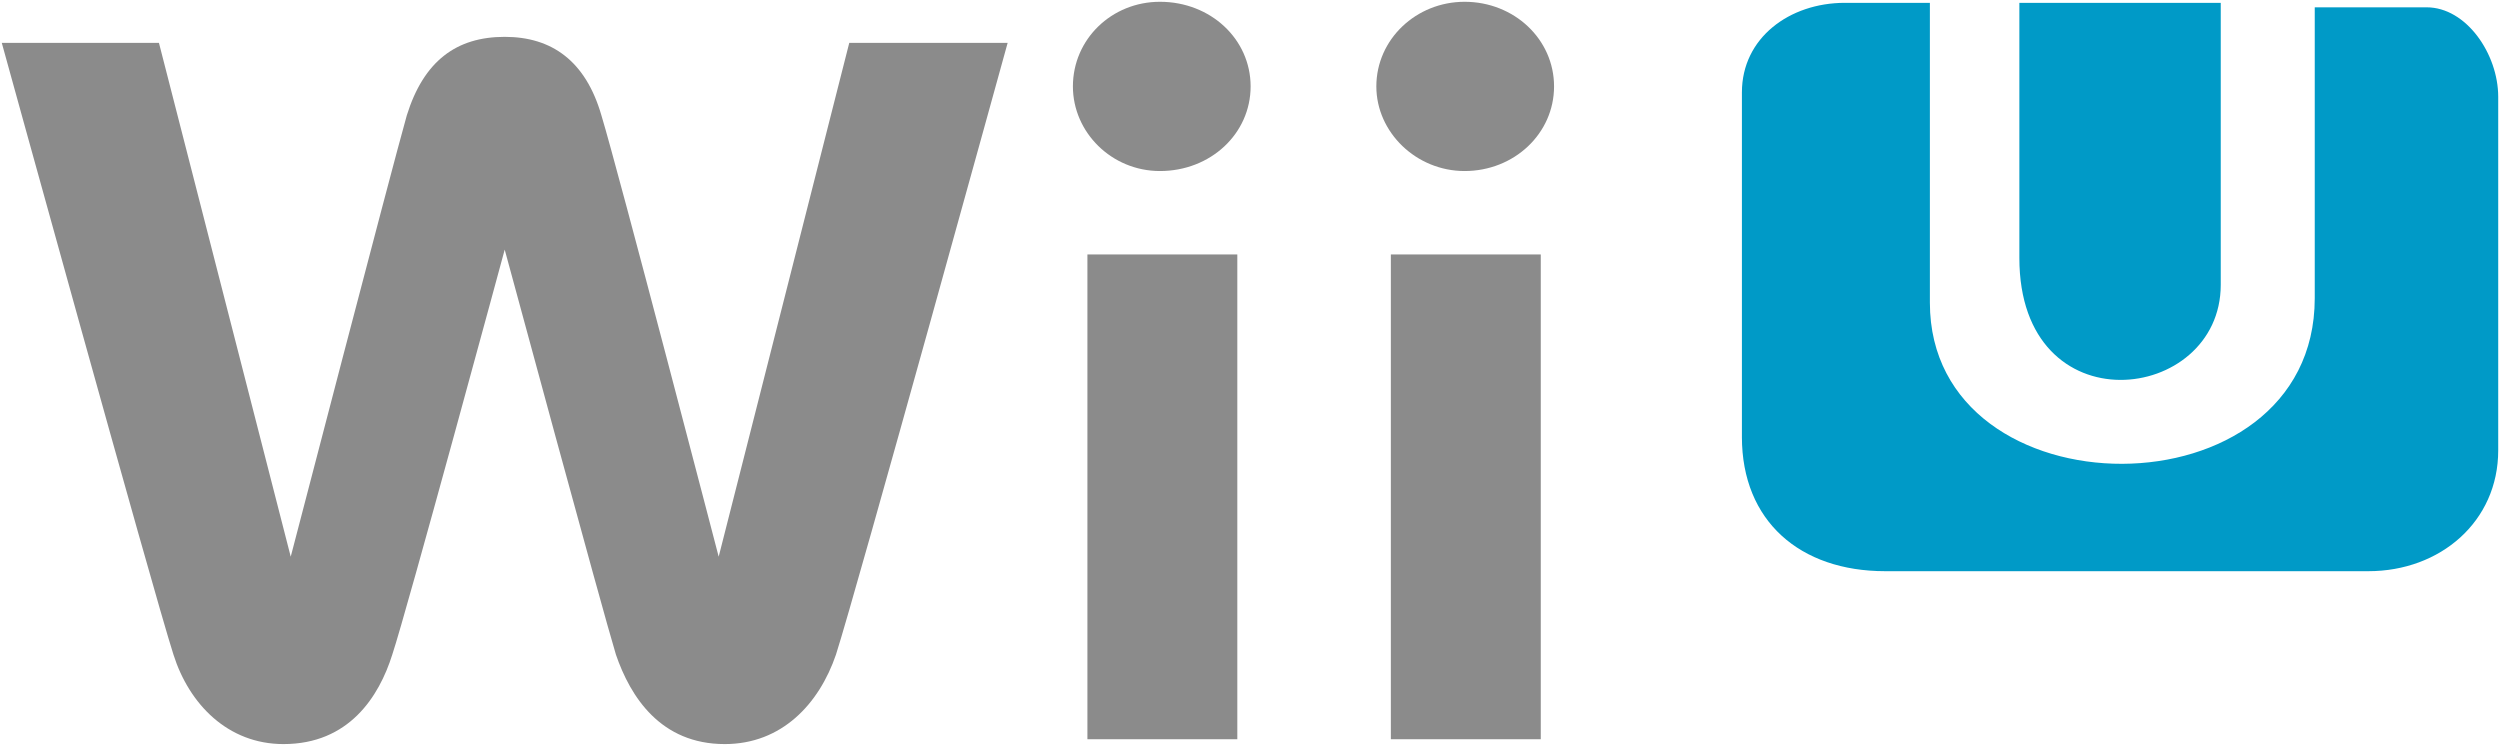
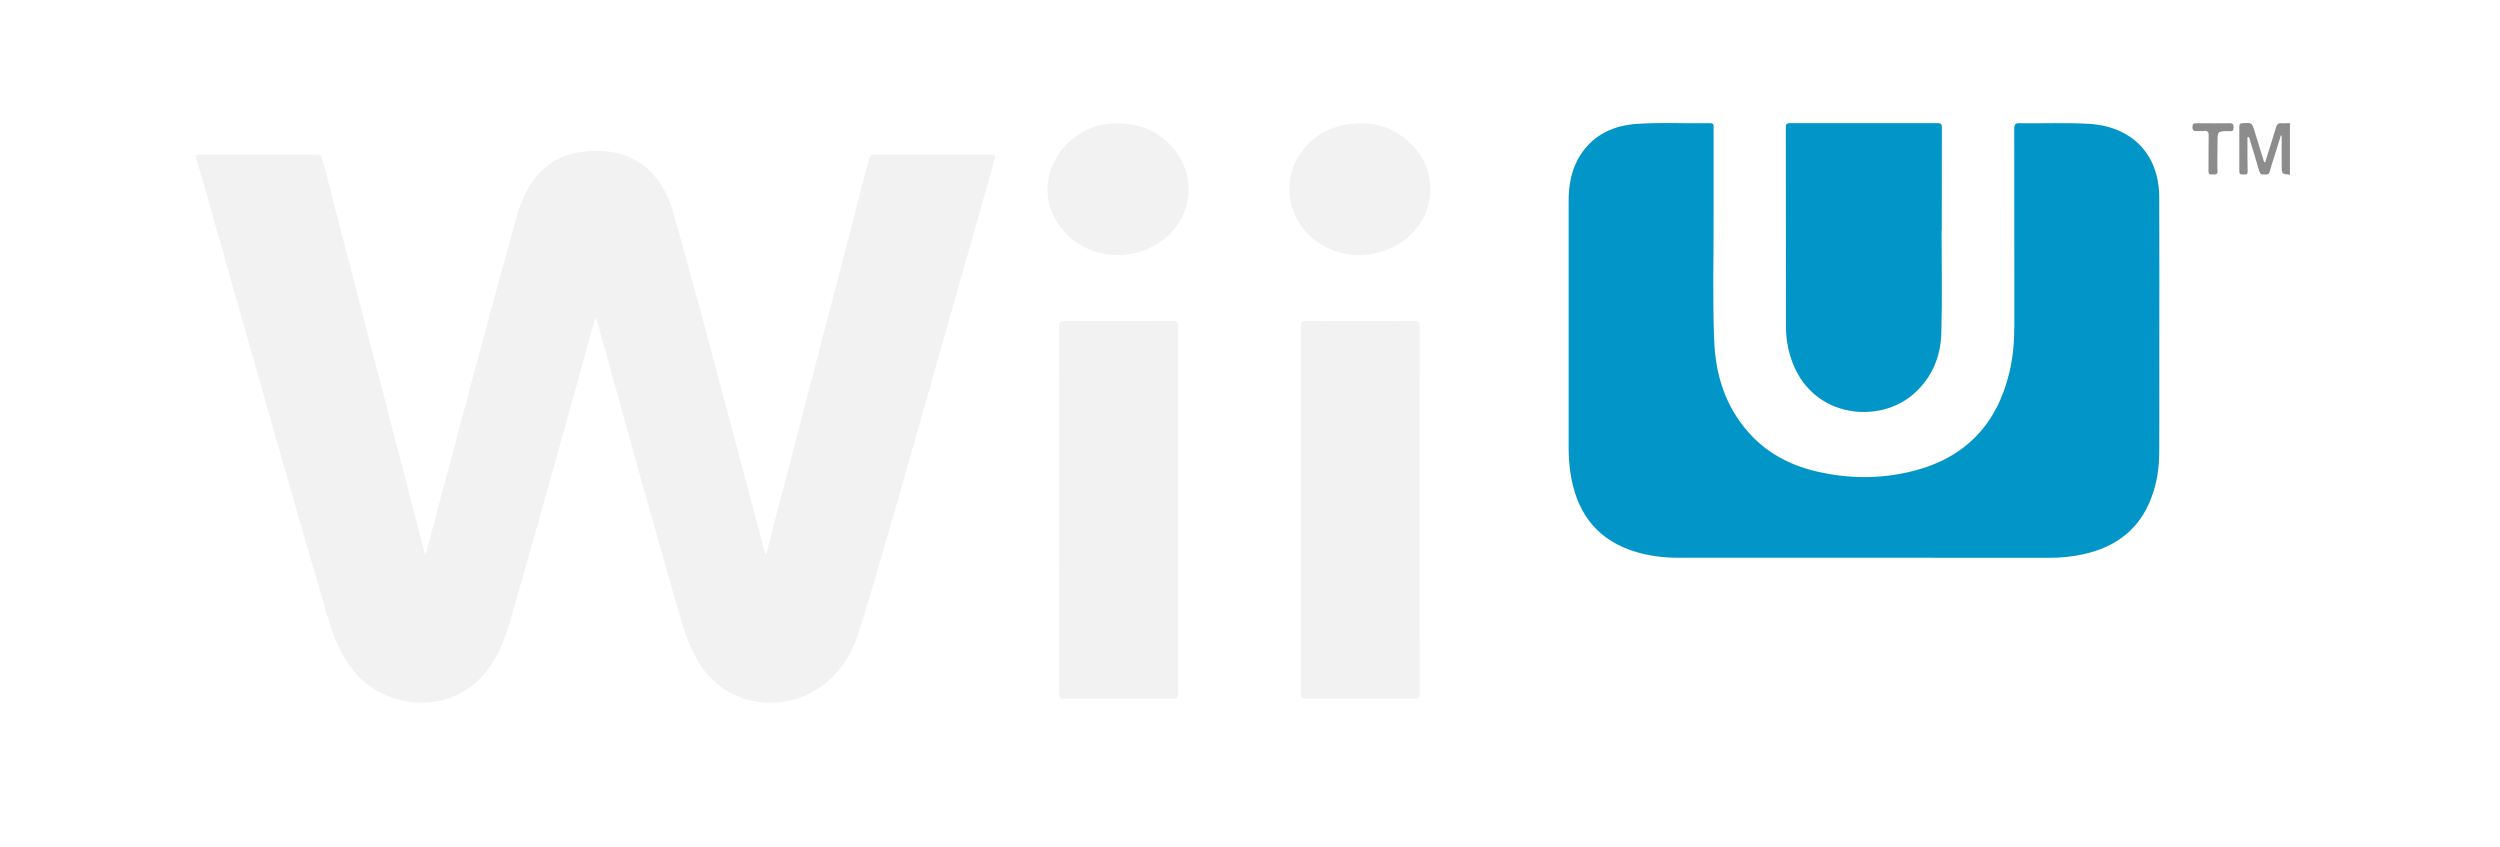
- <svg xmlns="http://www.w3.org/2000/svg" xml:space="preserve" width="698.294" height="208.332" style="fill-rule:evenodd" viewBox="0 0 197.074 58.796" id="svg2" version="1.1">
-   <defs id="defs4">
-     <style type="text/css" id="style6">
-    
-     .fil0 {fill:#02ABCA}
-     .fil1 {fill:#8B8B8B;fill-rule:nonzero}
-    
-   </style>
-   </defs>
-   <g id="Capa_x0020_1" transform="translate(-5.825392,-5.621389)">
-     <g id="_56610944">
-       <path id="_56666168" class="fil0" d="m 165.011,25.954 c 0,13.427 15.875,11.507 15.875,2.117 l 0,-22.225 -15.875,0 0,20.108 z" style="fill:#009ac7;fill-opacity:1;stroke:none" />
-       <path id="_56603080" class="fil0" d="m 143.139,40.065 c 0,6.634 4.582,10.583 11.289,10.583 l 38.1,0 c 5.659,0 10.231,-3.907 10.231,-9.525 l 0,-27.869 c 0,-3.386 -2.523,-7.056 -5.644,-7.056 l -8.819,0 0,22.93 c 0,17.416 -30.339,17.282 -30.339,0.353 l 0,-23.636 -6.703,0 c -4.364,0 -8.114,2.765 -8.114,7.056 l 0,27.164 z" style="fill:#009ac7;fill-opacity:1;stroke:none" />
-       <path id="_56604928" class="fil1" d="m 90.402,12.433 c 0,3.621 3.05,6.671 6.862,6.671 4.003,0 7.147,-2.954 7.147,-6.671 0,-3.717 -3.145,-6.671 -7.147,-6.671 -3.812,0 -6.862,2.954 -6.862,6.671 z" style="fill:#8b8b8b;fill-opacity:1;fill-rule:nonzero;stroke:none" />
-       <polygon id="_56605920" class="fil1" points="103.363,63.895 103.363,25.68 91.546,25.68 91.546,63.895 " style="fill:#8b8b8b;fill-opacity:1;fill-rule:nonzero;stroke:none" />
-       <path id="_56605848" class="fil1" d="m 114.322,12.433 c 0,3.621 3.145,6.671 6.957,6.671 3.907,0 7.052,-2.954 7.052,-6.671 0,-3.717 -3.145,-6.671 -7.052,-6.671 -3.812,0 -6.957,2.954 -6.957,6.671 z" style="fill:#8b8b8b;fill-opacity:1;fill-rule:nonzero;stroke:none" />
-       <polygon id="_56607936" class="fil1" points="127.283,63.895 127.283,25.68 115.466,25.68 115.466,63.895 " style="fill:#8b8b8b;fill-opacity:1;fill-rule:nonzero;stroke:none" />
-       <path id="_56607472" class="fil1" d="M 72.772,9.003 62.479,49.505 c 0,0 -7.91,-30.401 -9.244,-34.785 -1.239,-4.288 -3.907,-6.194 -7.624,-6.194 -3.812,0 -6.385,1.906 -7.719,6.194 C 36.653,19.104 28.743,49.505 28.743,49.505 L 18.355,9.003 l -12.389,0 c 0,0 11.912,43.171 13.533,48.222 1.239,3.907 4.288,7.052 8.672,7.052 5.146,0 7.529,-3.717 8.577,-7.052 1.144,-3.431 8.863,-31.925 8.863,-31.925 0,0 7.719,28.495 8.768,31.925 1.144,3.336 3.526,7.052 8.577,7.052 4.479,0 7.433,-3.145 8.768,-7.052 1.62,-5.051 13.533,-48.222 13.533,-48.222 l -12.484,0 z" style="fill:#8b8b8b;fill-opacity:1;fill-rule:nonzero;stroke:none" />
-     </g>
+ <svg xmlns="http://www.w3.org/2000/svg" enable-background="new 0 0 2363 800" height="800" viewBox="0 0 2363 800" width="2363">
+   <g transform="matrix(.8375344 0 0 .8214123 185.3348 53.38161)">
+     <path d="m2363 136.1c-9.3-.9-9.3-.9-9.3-10.7 0-11.5 0-23 0-34.4-.3-.1-.6-.1-.9-.2-2.5 8.3-5.1 16.7-7.6 25-1.7 5.5-3.6 10.9-4.9 16.5-1 4.4-4.1 3.3-6.9 3.5-2.9.3-4.2-.9-5-3.8-3.3-11.7-6.8-23.4-10.3-35-.5-1.6-.5-3.4-2-4.6-1.7.9-1 2.5-1 3.7 0 12-.1 24 .2 36 .1 3.3-1.2 3.9-4 3.7-2.4-.2-5.4.9-5.4-3.5.1-17.4.1-34.8 0-52.2 0-2.5 1.1-3.2 3.5-3.3 10.8-.7 10.7-.8 13.8 9.6 3.5 11.8 7.2 23.6 10.8 35.5 1.9-.4 1.6-2 2-3.2 3.8-12.5 7.8-24.9 11.4-37.4 1-3.5 2.6-4.8 6.2-4.5 3.1.3 6.2-.1 9.4-.2z" fill="#8c8c8c" />
+     <path d="m258.8 574.3c6.3-24.2 12.2-47 18.2-69.9 27.7-105.5 54.9-211.1 83.8-316.3 3-11.1 6.6-22 11.8-32.3 13.2-26.3 33.8-42.5 63.4-46.1 27.1-3.3 52.6.5 73.7 19.7 14.8 13.4 23.2 30.8 28.6 49.6 20.9 74.2 40.1 148.8 59.7 223.3 14.8 56.4 29.4 112.8 44.1 169.1.1.3.3.6.5 1 2.1-.2 1.4-2.1 1.7-3.2 24-93.9 47.9-187.7 71.9-281.6 14.4-56.3 28.8-112.6 43-168.9 1.1-4.3 2.7-5.7 7.3-5.7 43 .2 86 .1 129.1.1 7.1 0 7 0 5.1 7-25.1 90.3-50.1 180.7-75.4 271-25.2 89.9-49.7 180.1-76.8 269.5-9.1 29.9-25.4 55-53.2 70.9-37.7 21.5-96.9 17-127.7-33.7-11-18.1-17.1-38-22.8-58.1-31.6-111.6-61.9-223.6-92.3-335.6-.3-1.2-.7-2.3-1.2-3.8-2.1 3.2-2.4 6.5-3.3 9.6-28.1 103.4-56.1 206.8-85.2 310-6.1 21.6-11 43.5-20.8 63.9-10.3 21.4-24.4 39.2-46.1 50.2-37.5 18.9-86.4 9-114.2-22.4-17-19.2-26-42.1-33-66.2-40.3-139-78.8-278.5-117.6-418-10.2-36.4-20.3-73-30.6-109.5-1.2-4.2-.3-4.9 3.8-4.9 43.9.1 87.8.1 131.7 0 4.2 0 5.5 1.5 6.5 5.3 31.2 122.7 62.5 245.4 93.8 368.1 7 27.5 14 54.9 21 82.4.3 1.4.7 2.7 1.5 5.5z" fill="#f2f2f2" />
+     <path d="m1887.1 576.8c-71.7 0-143.5 0-215.2 0-15.5 0-30.9-1.9-45.9-6.4-42.3-12.5-65.7-41.7-73.8-84.2-2.2-11.7-3.2-23.5-3.2-35.3 0-94.9 0-189.8 0-284.7 0-19.1 3.3-37.5 13.9-53.8 15-23 37.4-33.2 63.9-34.9 27.3-1.8 54.7-.3 82-.7 4.2-.1 3.8 2.3 3.8 5 0 32.6-.1 65.1 0 97.7.2 49.3-1.3 98.6.7 147.8 1.5 38.8 12.4 74.8 38.4 104.9 20 23.2 45.5 37.4 75 44.8 37 9.2 74.2 9.5 111.1 0 59.4-15.4 94.7-54.2 108.6-113.4 4.2-17.9 5.6-36.1 5.6-54.4-.1-75.4 0-150.8-.1-226.2 0-5.1 1.4-6.3 6.3-6.2 25.9.5 51.9-.9 77.8.7 48.7 2.9 79.2 35 79.5 83.9.3 59.7.1 119.5.1 179.2 0 38.7.1 77.3-.1 116-.1 17.3-2.7 34.4-8.7 50.7-13.3 36.7-40.2 57.4-77.5 65.6-12.4 2.8-25.1 4-37.8 4-68.2-.1-136.3-.1-204.4-.1z" fill="#0196c7" />
+     <path d="m974.1 521.1c0-70.2.1-140.3-.1-210.5 0-5 1.3-6.3 6.3-6.3 40.7.2 81.5.2 122.2 0 4.7 0 5.7 1.4 5.7 5.9-.1 141-.1 282.1 0 423.1 0 4.6-1.2 5.8-5.8 5.8-40.9-.2-81.8-.2-122.7 0-4.7 0-5.7-1.4-5.7-5.9.1-70.7.1-141.4.1-212.1z" fill="#f2f2f2" />
+     <path d="m1246.8 521.1c0-70.2.1-140.3-.1-210.5 0-5.1 1.3-6.3 6.3-6.3 40.6.2 81.1.2 121.7 0 4.5 0 6.2.7 6.2 5.8-.2 141-.1 282.1 0 423.1 0 4.6-1.2 5.8-5.8 5.8-40.9-.2-81.8-.2-122.7 0-4.8 0-5.7-1.4-5.7-5.9.2-70.6.1-141.3.1-212z" fill="#f2f2f2" />
+     <path d="m1969.9 200.3c0 39.3.8 78.7-.3 118-.7 27-10.4 51.1-30.9 69.7-38.8 35.2-112.9 28.3-136.9-35.4-4.9-13-7.4-26.5-7.5-40.3-.1-77-.1-153.9-.2-230.9 0-3.6 1-4.7 4.6-4.7 55.5.1 111.1.1 166.6 0 4 0 4.9 1.2 4.9 5-.1 39.5-.1 79-.1 118.6.1 0-.1 0-.2 0z" fill="#0196c7" />
+     <path d="m960.8 154.3c.1-40.6 32.7-74.7 71.4-77.1 28.6-1.7 53.1 6.7 71.3 29.2 29.2 36 18.5 88.8-22 111.2-39.7 22-88 9.8-110.5-27.9-6.9-11.4-9.9-23.9-10.2-35.4z" fill="#f2f2f2" />
+     <path d="m1393 152.1c-.1 36.2-24.8 65.6-61.8 74.4-37.9 9-77.5-10.7-91.8-45.9-18.3-44.8 10.2-92.9 56.3-101.8 33.4-6.5 62 3.3 83.2 30.8 9.7 12.7 13.6 27.6 14.1 42.5z" fill="#f2f2f2" />
+     <path d="m2281.2 110.9c0 7-.3 13.9.1 20.9.2 4.7-2.6 3.8-5.4 4-2.9.1-4.9 0-4.8-4 .2-13.6-.1-27.2.2-40.7.1-4.5-1.4-5.9-5.6-5.4-2.4.3-4.9-.1-7.3.1-3.4.2-5.4-.1-5.4-4.5 0-4.5 2.2-4.5 5.5-4.5 12.2.1 24.4.2 36.6 0 3.6-.1 4.3 1.3 4.3 4.6s-.7 5-4.3 4.5c-.3-.1-.7 0-1 0-12.8.1-12.8.1-12.8 12.7-.1 4-.1 8.1-.1 12.3z" fill="#8c8c8c" />
  </g>
</svg>
